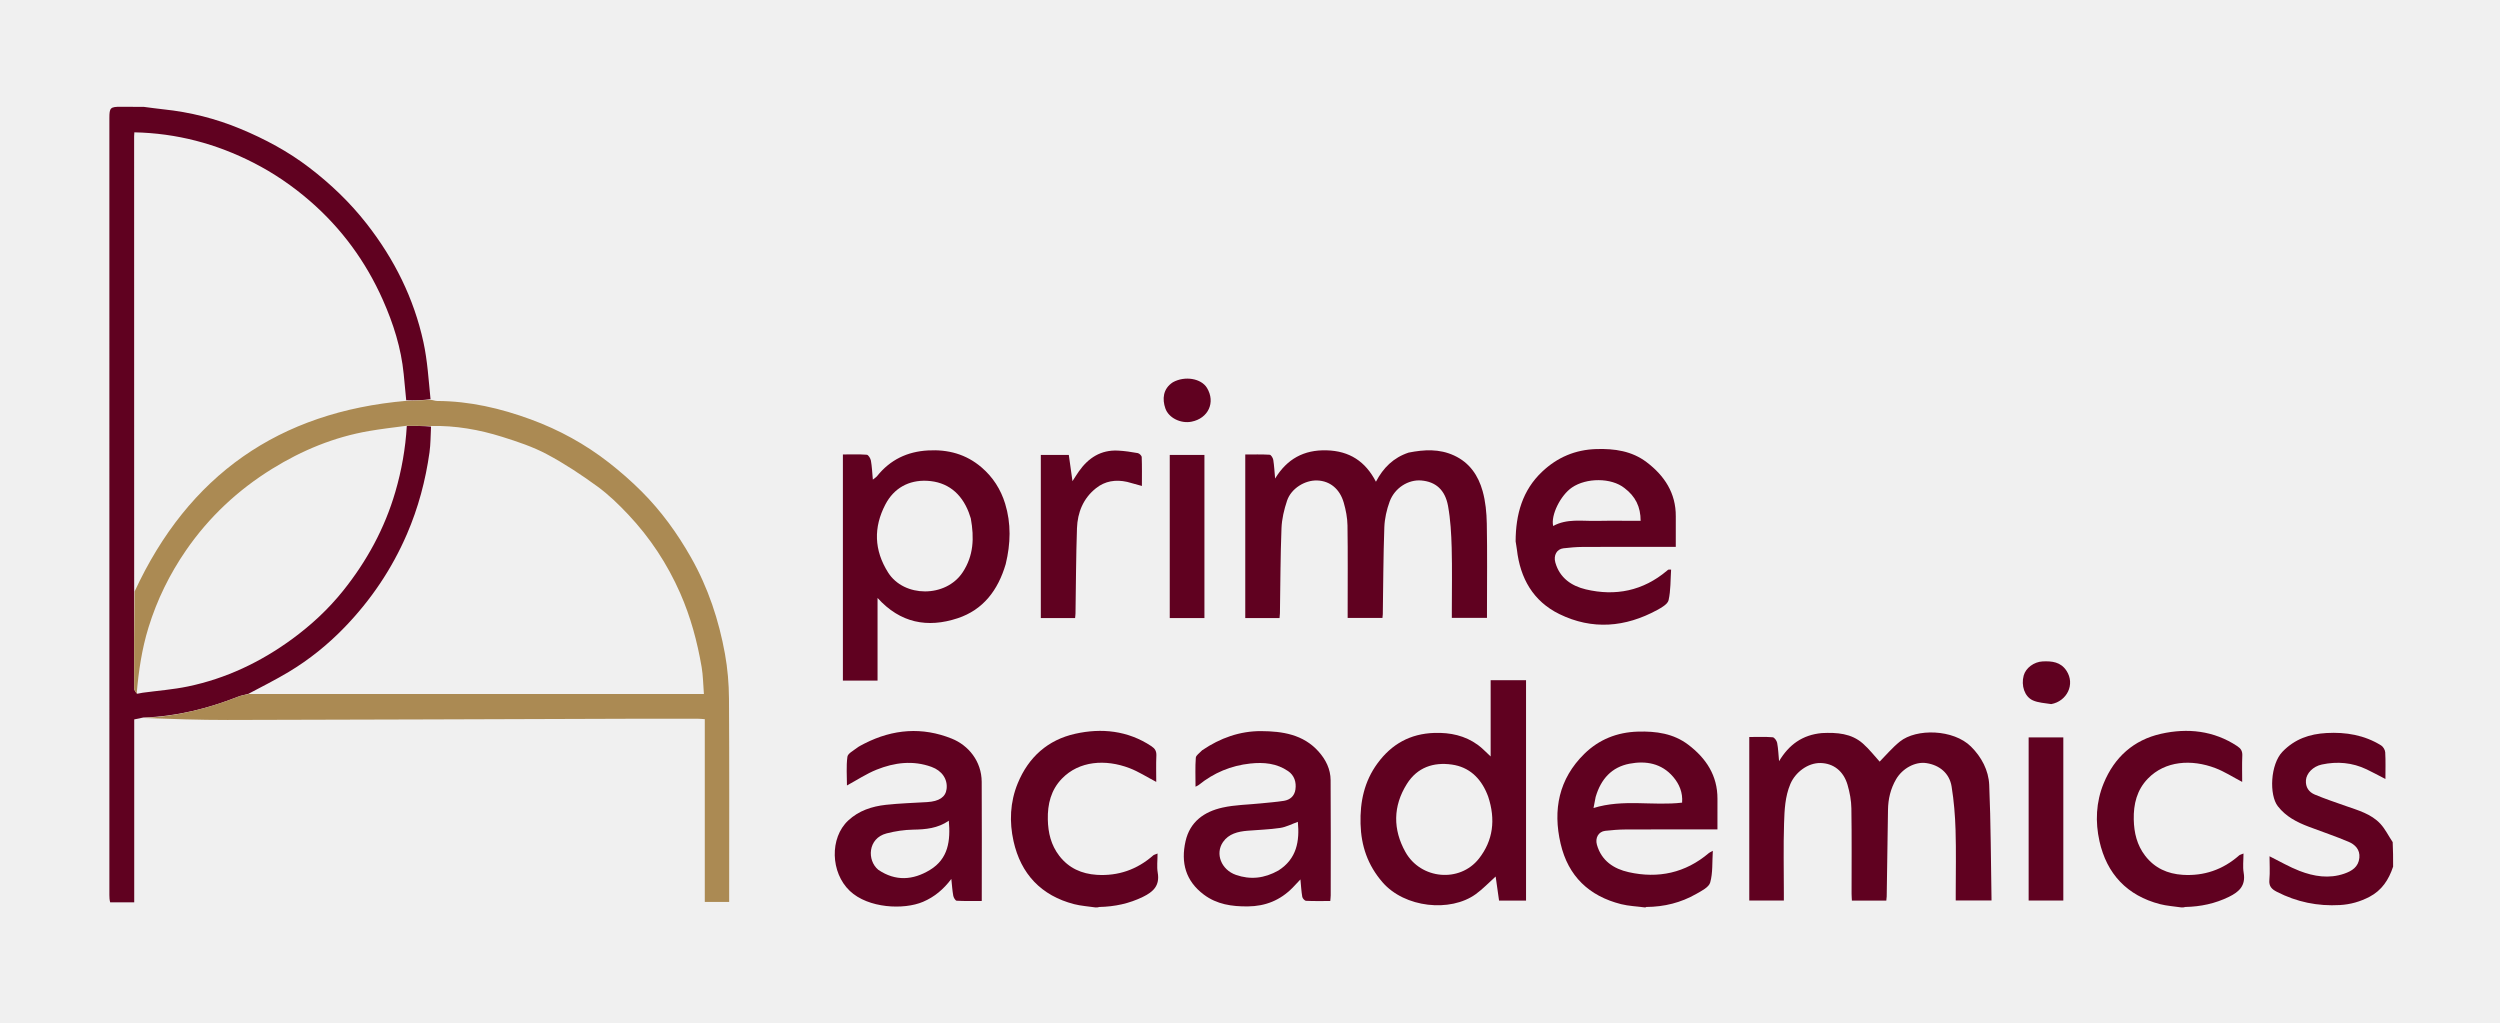
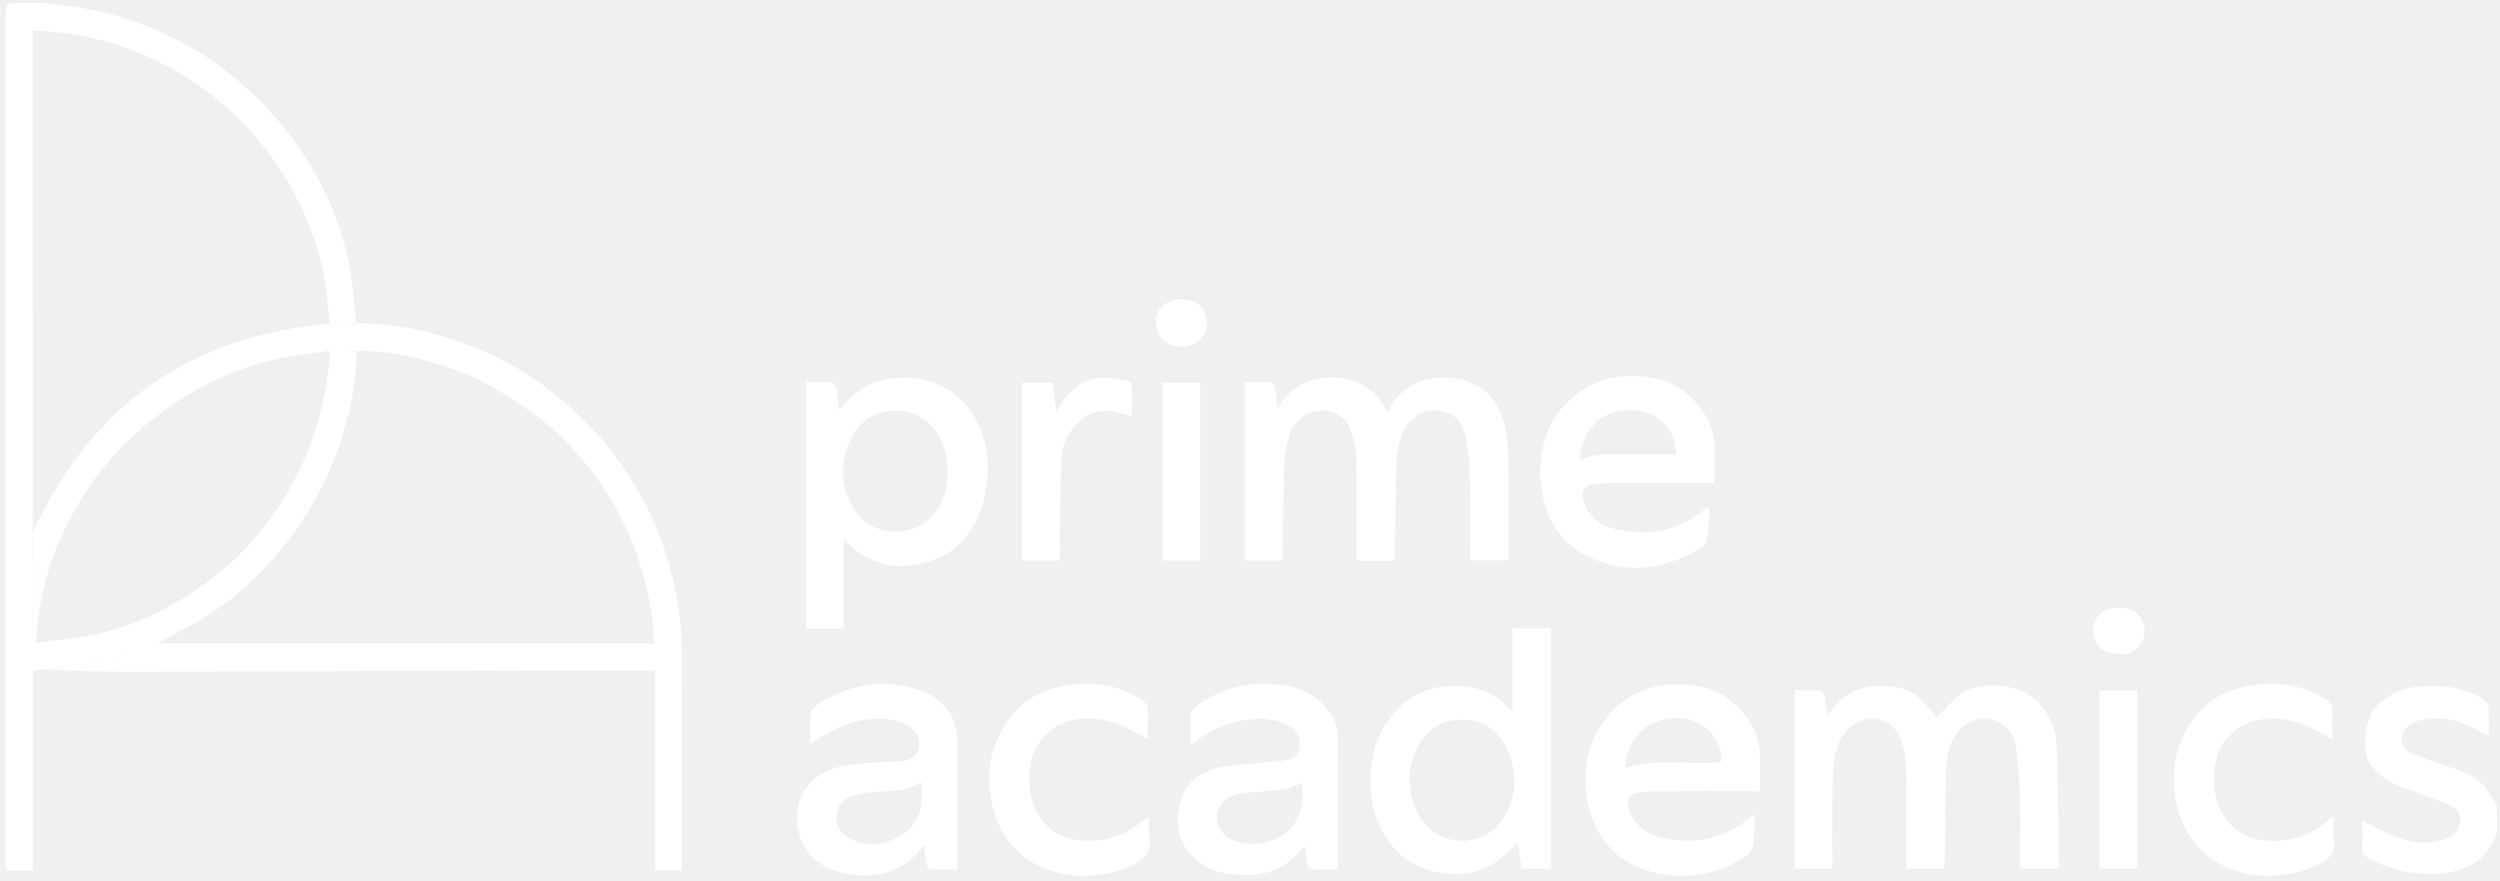
- <svg xmlns="http://www.w3.org/2000/svg" width="1920" height="785" viewBox="0 0 1920 785" fill="none">
-   <path d="M110.038 551.054C107.944 551.494 105.85 551.934 103.079 552.517C103.079 599.041 103.079 645.715 103.079 693.008C96.635 693.008 90.857 693.008 84.622 693.014C84.109 691.191 84.007 689.363 84.007 687.534C83.999 488.613 84 289.691 84 90.77C84 82.752 84.738 82 92.607 82.001C98.438 82.002 104.269 82.01 110.564 82.09C115.895 82.773 120.752 83.467 125.629 83.978C145.978 86.109 165.65 91.057 184.51 98.885C203.397 106.724 221.355 116.322 237.67 128.831C254.043 141.384 268.786 155.468 281.55 171.781C302.829 198.977 317.886 229.135 325.205 262.822C328.273 276.946 329.142 291.548 330.645 306.586C324.171 307.442 318.063 307.645 311.969 307.402C311.337 300.389 310.686 293.823 310.042 287.256C308.084 267.291 302.063 248.4 293.982 230.229C280.945 200.918 262.446 175.566 238.096 154.421C224.744 142.827 210.299 132.975 194.667 124.984C166.072 110.366 135.675 102.296 103.178 101.629C103.115 102.726 103.008 103.706 103.008 104.685C103.019 221.133 103.038 337.581 103.035 454.495C102.993 479.578 102.939 504.195 103.037 528.811C103.042 530.193 104.295 531.569 105.36 532.808C107.043 532.446 108.327 532.182 109.623 532.007C121.215 530.437 132.953 529.573 144.374 527.19C173.642 521.081 200.132 508.478 224.231 490.874C238.894 480.162 252.178 467.849 263.518 453.691C281.686 431.008 295.413 405.862 303.601 377.827C308.439 361.263 311.419 344.416 312.423 327.097C318.942 327.078 324.994 327.116 331.03 327.609C330.657 334.508 330.753 341.015 329.858 347.384C326.815 369.051 321.241 390.003 312.529 410.191C300.97 436.979 284.956 460.69 264.793 481.605C252.002 494.873 237.698 506.451 221.884 515.951C211.849 521.979 201.357 527.245 190.665 532.907C187.744 533.666 185.144 534.156 182.727 535.108C159.347 544.324 135.262 550.268 110.038 551.054Z" fill="#600120" />
-   <path d="M1263.24 696.903C1256.97 696.054 1250.82 695.857 1245 694.386C1220.38 688.174 1204.36 672.912 1198.55 647.955C1192.47 621.857 1197.22 598.136 1216.78 578.943C1227.98 567.96 1241.87 562.346 1257.91 561.88C1271.92 561.474 1285.21 563.323 1296.56 571.923C1310.23 582.282 1319.1 595.57 1319.01 613.53C1318.97 621.145 1319 628.76 1319 637C1316.65 637 1314.88 637 1313.1 637C1291.45 637 1269.8 636.936 1248.15 637.047C1243.04 637.073 1237.91 637.519 1232.82 638.079C1227.65 638.647 1224.9 643.489 1226.46 648.889C1230.01 661.16 1239.42 667.273 1250.82 669.826C1273.54 674.914 1294.39 670.462 1312.44 655.121C1312.9 654.729 1313.51 654.509 1315.45 653.425C1314.89 662.277 1315.51 670.402 1313.43 677.768C1312.39 681.447 1306.73 684.245 1302.66 686.567C1290.93 693.257 1278.18 696.456 1264.33 696.555C1263.86 696.882 1263.68 696.926 1263.24 696.903ZM1225.45 612.098C1224.92 614.876 1224.38 617.654 1223.82 620.563C1246.67 613.461 1269.44 619.073 1291.85 616.426C1292.48 608.639 1289.7 602.134 1285 596.622C1276.08 586.17 1263.98 584.12 1251.44 586.526C1237.94 589.114 1229.53 598.113 1225.45 612.098Z" fill="#600120" />
-   <path d="M1837.91 665.564C1834.55 675.755 1829.16 683.827 1819.81 688.724C1812.71 692.445 1805.23 694.602 1797.12 695.077C1779.97 696.081 1763.86 692.752 1748.59 684.893C1744.71 682.897 1742.41 680.695 1742.87 675.758C1743.43 669.72 1743 663.59 1743 657.616C1750.97 661.566 1758.24 665.847 1765.99 668.841C1777.1 673.13 1788.71 675.025 1800.42 670.965C1806.25 668.944 1811.31 665.833 1811.99 658.787C1812.61 652.416 1808.66 648.594 1803.67 646.477C1793.63 642.218 1783.24 638.774 1773.04 634.885C1764 631.44 1755.64 627.22 1749.39 619.206C1742.64 610.565 1743.56 587.021 1752.97 577.295C1762.4 567.542 1773.72 563.684 1786.76 562.964C1801.68 562.14 1815.84 564.507 1828.69 572.468C1830.27 573.453 1831.74 575.912 1831.85 577.77C1832.23 584.336 1832 590.937 1832 598.263C1826.65 595.506 1822.19 593.064 1817.61 590.877C1806.6 585.617 1795.03 584.63 1783.21 587.142C1776.29 588.613 1771.35 593.944 1770.96 599.182C1770.56 604.62 1773.22 608.34 1777.79 610.249C1785.56 613.499 1793.58 616.184 1801.54 618.99C1811.08 622.354 1821.09 625.051 1828.19 632.746C1831.88 636.74 1834.31 641.89 1837.58 646.741C1837.89 653.01 1837.94 659.055 1837.91 665.564Z" fill="#600120" />
-   <path d="M841.351 696.911C835.635 696.053 830.175 695.745 824.983 694.404C799.607 687.851 783.987 671.158 778.394 646.021C775.11 631.26 775.659 616.113 781.63 601.577C789.93 581.375 804.825 568.228 825.677 563.552C845.987 558.997 866.118 561.05 884.231 573.041C886.993 574.869 888.243 576.839 888.089 580.276C887.786 587.013 888 593.774 888 600.504C880.793 596.738 874.396 592.572 867.423 589.913C849.016 582.896 828.807 584.301 815.571 597.966C807.099 606.712 804.482 617.592 804.73 629.399C804.942 639.543 807.143 648.965 813.523 657.274C820.837 666.799 830.839 671.12 842.213 671.861C858.588 672.928 873.24 667.92 885.67 656.935C886.229 656.441 887.096 656.297 889 655.49C889 660.853 888.35 665.658 889.134 670.216C890.828 680.07 885.845 684.877 877.727 688.819C867.176 693.941 856.229 696.293 844.334 696.555C843.267 696.886 842.499 696.935 841.351 696.911Z" fill="#600120" />
-   <path d="M1675.35 696.91C1669.63 696.052 1664.18 695.745 1658.98 694.404C1633.61 687.85 1617.99 671.157 1612.39 646.021C1609.11 631.259 1609.66 616.112 1615.63 601.577C1623.93 581.374 1638.83 568.232 1659.68 563.55C1679.99 558.989 1700.12 561.056 1718.23 573.041C1720.99 574.869 1722.24 576.839 1722.09 580.276C1721.79 587.013 1722 593.773 1722 600.503C1714.79 596.738 1708.4 592.571 1701.42 589.913C1683.02 582.895 1662.81 584.3 1649.57 597.966C1641.1 606.712 1638.48 617.591 1638.73 629.398C1638.94 639.543 1641.14 648.965 1647.52 657.274C1654.84 666.799 1664.84 671.119 1676.21 671.86C1692.59 672.928 1707.24 667.919 1719.67 656.935C1720.23 656.441 1721.1 656.297 1723 655.49C1723 660.853 1722.35 665.657 1723.13 670.215C1724.83 680.07 1719.84 684.877 1711.73 688.818C1701.18 693.941 1690.23 696.292 1678.33 696.554C1677.27 696.886 1676.5 696.935 1675.35 696.91Z" fill="#600120" />
-   <path d="M331.045 327.154C324.994 327.116 318.943 327.077 311.989 327.033C301.861 328.345 292.597 329.442 283.416 331.022C256.665 335.624 232.016 345.808 209.034 360.035C182.698 376.338 160.479 397.096 142.868 422.655C130.275 440.931 120.608 460.63 114.053 481.865C108.909 498.529 106.408 515.638 104.968 532.948C104.296 531.569 103.043 530.192 103.037 528.811C102.939 504.195 102.993 479.578 103.356 454.332C144.819 364.68 214.441 316.353 311.955 307.848C318.063 307.645 324.172 307.442 330.659 307.041C332.618 307.228 334.197 307.943 335.779 307.949C360.668 308.041 384.528 313.609 407.692 322.118C429.307 330.059 449.418 341.064 467.589 355.256C476.409 362.145 484.901 369.572 492.809 377.488C507.837 392.53 520.212 409.633 530.711 428.176C543.821 451.329 552.065 476.176 556.767 502.168C558.808 513.45 559.786 525.065 559.861 536.538C560.186 586.524 560 636.514 560 686.502C560 688.472 560 690.442 560 692.7C553.695 692.7 547.763 692.7 541.279 692.7C541.279 646.134 541.279 599.423 541.279 552.328C539.335 552.195 537.904 552.014 536.473 552.012C518.144 551.993 499.815 551.951 481.486 552.008C379.241 552.324 276.995 552.746 174.749 552.935C153.325 552.975 131.899 552.192 110.256 551.421C135.262 550.268 159.347 544.323 182.727 535.108C185.145 534.155 187.745 533.665 191.127 532.967C308.248 532.974 424.503 532.974 540.594 532.974C540.014 525.694 539.983 518.898 538.853 512.291C535.516 492.788 530.42 473.817 522.399 455.573C512.519 433.098 499.25 412.972 482.505 395.192C475.156 387.389 467.323 379.791 458.684 373.511C446.289 364.5 433.396 355.949 419.881 348.773C409.166 343.084 397.381 339.171 385.743 335.513C368.007 329.938 349.768 326.727 331.045 327.154Z" fill="#AB8A53" />
-   <path d="M1081.82 347.597C1093.9 345.219 1105.41 344.608 1116.72 349.815C1128.7 355.334 1135.33 365.25 1138.66 377.172C1140.9 385.176 1141.7 393.774 1141.86 402.13C1142.28 424.279 1142 446.44 1142 468.596C1142 470.42 1142 472.244 1142 474.533C1133.04 474.533 1124.36 474.533 1115 474.533C1115 472.685 1115 470.912 1115 469.138C1115 452.979 1115.33 436.811 1114.89 420.664C1114.59 409.957 1114 399.135 1112.1 388.626C1109.83 376.092 1102.54 369.953 1091.57 369.013C1081.65 368.162 1071.14 374.625 1067.24 385.223C1064.95 391.465 1063.41 398.301 1063.17 404.928C1062.38 427.187 1062.33 449.472 1061.99 471.747C1061.97 472.562 1061.83 473.375 1061.72 474.587C1053.05 474.587 1044.49 474.587 1035 474.587C1035 472.799 1035 470.892 1035 468.986C1035 447.162 1035.2 425.336 1034.87 403.518C1034.78 397.662 1033.62 391.674 1031.99 386.021C1028.94 375.415 1021.38 369.414 1011.8 369.003C1002.25 368.593 991.61 375.106 988.457 384.52C986.182 391.312 984.455 398.576 984.182 405.695C983.347 427.451 983.336 449.238 982.989 471.013C982.971 472.14 982.804 473.264 982.682 474.681C973.859 474.681 965.292 474.681 956.361 474.681C956.361 432.954 956.361 391.398 956.361 349.05C962.598 349.05 968.862 348.865 975.094 349.233C976.129 349.295 977.628 351.675 977.865 353.151C978.595 357.709 978.818 362.349 979.288 367.514C988.436 352.487 1001.33 345.361 1018.9 345.854C1036.41 346.345 1048.61 354.304 1056.72 369.966C1062.37 359.207 1070.16 351.48 1081.82 347.597Z" fill="#600120" />
-   <path d="M1399.22 563C1410.85 562.435 1421.82 563.232 1430.65 570.987C1435.65 575.388 1439.79 580.785 1443.57 584.927C1448.2 580.271 1453.16 574.316 1459.07 569.552C1471.83 559.265 1500.25 560.045 1513.68 573.329C1521.8 581.364 1527.24 591.613 1527.72 602.836C1528.97 632.233 1528.98 661.683 1529.5 691.56C1519.98 691.56 1511.3 691.56 1502 691.56C1502 689.614 1502 687.831 1502 686.049C1502 669.884 1502.37 653.708 1501.87 637.558C1501.53 626.356 1500.62 615.091 1498.83 604.038C1497.18 593.854 1489.56 587.58 1479.44 586.062C1470.87 584.776 1461.09 590.108 1456.22 598.421C1451.93 605.759 1450.09 613.643 1449.98 622.069C1449.7 644.186 1449.33 666.303 1448.99 688.419C1448.97 689.387 1448.82 690.353 1448.69 691.648C1439.92 691.648 1431.36 691.648 1422.25 691.648C1422.17 689.832 1422.01 688.066 1422.01 686.301C1421.99 664.47 1422.21 642.635 1421.86 620.81C1421.77 614.786 1420.62 608.619 1418.93 602.814C1415.81 592.067 1407.99 586.159 1398.07 586C1388.55 585.848 1378.88 592.943 1374.99 602.129C1370.88 611.848 1370.49 622.142 1370.16 632.292C1369.59 650.105 1370 667.95 1370 685.781C1370 687.588 1370 689.395 1370 691.599C1361.03 691.599 1352.46 691.599 1343.44 691.599C1343.44 649.982 1343.44 608.297 1343.44 566.015C1349.54 566.015 1355.51 565.758 1361.42 566.218C1362.71 566.318 1364.54 568.844 1364.85 570.492C1365.69 574.937 1365.84 579.511 1366.32 584.606C1373.89 571.887 1384.31 564.36 1399.22 563Z" fill="#600120" />
-   <path d="M772.369 433.271C766.483 453.22 755.177 468.311 735.424 474.827C712.396 482.425 691.445 478.571 673.959 459.224C673.959 480.69 673.959 501.549 673.959 522.699C664.82 522.699 656.251 522.699 647.34 522.699C647.34 464.899 647.34 407.332 647.34 349.025C653.528 349.025 659.644 348.772 665.705 349.239C666.91 349.331 668.561 352.059 668.867 353.775C669.669 358.281 669.842 362.898 670.348 368.353C671.832 367.134 672.92 366.509 673.653 365.597C683.688 353.103 696.721 346.829 712.695 345.936C728.118 345.075 741.909 348.762 753.777 358.901C762.574 366.418 768.567 375.819 771.935 386.786C776.624 402.051 776.2 417.479 772.369 433.271ZM745.571 398.149C745.043 396.581 744.575 394.99 743.979 393.448C738.295 378.717 727.497 369.983 711.859 369.25C697.977 368.6 686.535 374.851 679.968 387.433C670.766 405.065 671.232 422.556 682.098 439.735C694.223 458.905 726.363 459.222 739.361 439.484C747.727 426.779 748.294 413.181 745.571 398.149Z" fill="#600120" />
-   <path d="M1172 581C1172 618.101 1172 654.702 1172 691.65C1164.92 691.65 1158.36 691.65 1151.27 691.65C1150.39 685.382 1149.5 679.104 1148.66 673.159C1143.66 677.636 1138.91 682.7 1133.38 686.702C1113.9 700.803 1078.77 697.252 1061.74 677.541C1050.38 664.396 1045.36 649.687 1044.9 632.659C1044.44 615.726 1047.78 600.08 1057.91 586.253C1068.73 571.486 1083.02 563.458 1101.64 562.881C1113.86 562.502 1125.04 564.89 1134.96 572.059C1138.29 574.462 1141.11 577.564 1144.82 580.954C1144.82 561.114 1144.82 541.955 1144.82 522.402C1153.96 522.402 1162.53 522.402 1172 522.402C1172 541.704 1172 561.102 1172 581ZM1142.9 611.737C1142.6 610.97 1142.3 610.197 1141.99 609.435C1136.89 597.28 1128.14 589.041 1115 587.183C1100.87 585.185 1088.49 589.353 1080.52 601.998C1069.75 619.085 1069.69 637.06 1079.37 654.347C1091.17 675.434 1121.11 678.1 1135.79 659.445C1146.76 645.507 1148.76 629.405 1142.9 611.737Z" fill="#600120" />
-   <path d="M1164 415.771C1164.06 395.009 1169.22 376.539 1184.42 362.204C1195.99 351.295 1209.75 345.358 1225.98 344.877C1239.99 344.46 1253.29 346.359 1264.62 354.959C1278.27 365.324 1287.14 378.635 1287.01 396.607C1286.96 404.093 1287 411.579 1287 420C1284.82 420 1282.92 420 1281.02 420C1259.2 420 1237.38 419.938 1215.56 420.048C1210.62 420.073 1205.65 420.513 1200.73 421.09C1195.58 421.693 1192.96 426.531 1194.49 431.974C1197.84 443.923 1207.03 450.067 1217.94 452.649C1240.74 458.046 1261.84 453.764 1280.14 438.377C1280.52 438.057 1280.89 437.707 1281.33 437.486C1281.58 437.359 1281.95 437.463 1283.41 437.463C1282.89 445.346 1283.16 453.348 1281.48 460.915C1280.8 463.952 1276.15 466.617 1272.77 468.457C1248.29 481.776 1222.92 483.993 1197.63 471.626C1177.44 461.754 1167.51 444.118 1164.98 422.09C1164.76 420.128 1164.34 418.188 1164 415.771ZM1247.6 374.834C1237.5 366.778 1218.36 366.832 1207.26 374.406C1198.45 380.42 1190.89 395.7 1192.84 403.964C1203.38 398.153 1214.83 400.272 1226 400.049C1237.23 399.826 1248.47 400 1260.01 400C1259.99 389.18 1256.04 381.24 1247.6 374.834Z" fill="#600120" />
-   <path d="M923.208 576.245C937.132 566.761 952.287 561.395 968.652 561.497C984.833 561.597 1000.82 563.976 1012.62 577.136C1018.22 583.38 1021.85 590.703 1021.91 599.091C1022.14 628.579 1022 658.07 1021.99 687.56C1021.99 688.851 1021.79 690.142 1021.65 691.974C1015.29 691.974 1009.16 692.125 1003.06 691.831C1002 691.78 1000.35 689.969 1000.15 688.769C999.417 684.549 999.198 680.242 998.73 675.401C996.56 677.704 994.66 679.801 992.674 681.813C983.238 691.365 971.921 695.999 958.366 696.12C946.109 696.23 934.597 694.607 924.517 687.043C910.573 676.578 906.796 662.558 910.478 646.135C913.872 631.001 924.865 623.363 938.859 620.231C948.446 618.085 958.496 618.014 968.337 616.996C974.237 616.386 980.166 615.956 986.019 615.039C990.878 614.278 994.201 611.269 994.901 606.269C995.688 600.639 994.024 595.484 989.288 592.225C980.542 586.204 970.575 585.282 960.27 586.382C945.389 587.97 932.177 593.509 920.558 602.914C920.088 603.294 919.478 603.499 918.166 604.189C918.166 596.369 917.839 589.123 918.384 581.942C918.53 580.019 921.338 578.298 923.208 576.245ZM981.887 668.512C995.964 659.52 998.164 645.939 996.75 631.176C992.115 632.83 987.763 635.17 983.164 635.854C974.856 637.091 966.397 637.3 958.007 638.012C950.728 638.63 943.67 640.324 939.279 646.666C933.039 655.678 937.991 668.011 949.172 671.908C960.274 675.778 971.006 674.663 981.887 668.512Z" fill="#600120" />
-   <path d="M664.026 570.989C686.02 559.837 708.369 558.212 730.903 567.24C743.717 572.374 753.842 584.562 753.947 600.432C754.136 629.087 754 657.744 754 686.401C754 688.029 754 689.658 754 691.941C747.251 691.941 740.975 692.113 734.728 691.763C733.752 691.708 732.372 689.379 732.107 687.931C731.376 683.939 731.137 679.857 730.62 675.03C724.591 683.065 717.595 688.876 708.895 692.591C694.197 698.869 666.823 697.671 652.64 684.207C637.846 670.163 637.032 643.523 651.503 630.081C659.557 622.599 669.678 619.272 680.34 618.107C690.853 616.957 701.459 616.649 712.027 616.011C721.268 615.453 726.226 612.142 726.983 605.94C727.908 598.36 723.381 591.852 715.384 588.96C701.04 583.772 686.905 585.636 673.286 591.082C665.407 594.233 658.196 599.054 650.46 603.244C650.46 596.158 649.819 588.568 650.81 581.197C651.155 578.635 655.446 576.495 658.118 574.397C659.794 573.08 661.812 572.198 664.026 570.989ZM674.543 668.015C687.74 676.956 701.173 676.038 714.208 668.116C728.346 659.523 730.044 645.699 728.694 630.315C720.167 636.174 710.966 637.013 701.364 637.168C694.512 637.278 687.524 638.331 680.878 640.051C666.344 643.814 665.784 660.844 674.543 668.015Z" fill="#600120" />
-   <path d="M865.658 370.087C856.706 368.094 848.676 369.466 841.839 374.845C831.954 382.623 827.534 393.543 827.116 405.728C826.37 427.491 826.336 449.279 825.988 471.056C825.97 472.18 825.799 473.301 825.674 474.696C816.826 474.696 808.258 474.696 799.345 474.696C799.345 432.917 799.345 391.358 799.345 349.399C806.301 349.399 813.202 349.399 820.844 349.399C821.719 355.644 822.619 362.065 823.666 369.535C825.606 366.552 827.002 364.258 828.542 362.065C835.864 351.64 845.499 345.38 858.654 346.058C863.734 346.32 868.812 347.065 873.819 347.982C875.02 348.202 876.798 349.954 876.84 351.058C877.114 358.181 876.981 365.319 876.981 373.214C872.926 372.071 869.504 371.106 865.658 370.087Z" fill="#600120" />
-   <path d="M925 440C925 451.786 925 463.072 925 474.674C915.872 474.674 907.303 474.674 898.366 474.674C898.366 432.956 898.366 391.392 898.366 349.414C906.944 349.414 915.515 349.414 925 349.414C925 379.365 925 409.433 925 440Z" fill="#600120" />
-   <path d="M1558 598C1558 587.213 1558 576.927 1558 566.325C1567.13 566.325 1575.7 566.325 1584.63 566.325C1584.63 608.045 1584.63 649.608 1584.63 691.586C1576.06 691.586 1567.48 691.586 1558 691.586C1558 660.634 1558 629.567 1558 598Z" fill="#600120" />
-   <path d="M1575.36 540.746C1570.35 539.936 1565.39 539.756 1561.21 537.867C1554.81 534.977 1552.13 526.417 1554.19 518.827C1555.8 512.917 1562.18 508.281 1568.71 507.969C1575.94 507.623 1582.61 508.355 1587.05 515.123C1593.91 525.574 1587.41 538.523 1575.36 540.746Z" fill="#600120" />
-   <path d="M900.763 293.582C910.058 288.444 922.556 290.648 926.964 297.926C933.678 309.01 927.988 321.35 915 323.871C906.897 325.444 897.523 321.038 894.968 313.585C892.604 306.694 892.968 298.653 900.763 293.582Z" fill="#600120" />
+ <svg xmlns="http://www.w3.org/2000/svg" viewBox="80 80 1760 620">
+   <path d="M110.038 551.054C107.944 551.494 105.85 551.934 103.079 552.517C103.079 599.041 103.079 645.715 103.079 693.008C96.635 693.008 90.857 693.008 84.622 693.014C84.109 691.191 84.007 689.363 84.007 687.534C83.999 488.613 84 289.691 84 90.77C84 82.752 84.738 82 92.607 82.001C98.438 82.002 104.269 82.01 110.564 82.09C115.895 82.773 120.752 83.467 125.629 83.978C145.978 86.109 165.65 91.057 184.51 98.885C203.397 106.724 221.355 116.322 237.67 128.831C254.043 141.384 268.786 155.468 281.55 171.781C302.829 198.977 317.886 229.135 325.205 262.822C328.273 276.946 329.142 291.548 330.645 306.586C324.171 307.442 318.063 307.645 311.969 307.402C311.337 300.389 310.686 293.823 310.042 287.256C308.084 267.291 302.063 248.4 293.982 230.229C280.945 200.918 262.446 175.566 238.096 154.421C224.744 142.827 210.299 132.975 194.667 124.984C166.072 110.366 135.675 102.296 103.178 101.629C103.115 102.726 103.008 103.706 103.008 104.685C103.019 221.133 103.038 337.581 103.035 454.495C102.993 479.578 102.939 504.195 103.037 528.811C103.042 530.193 104.295 531.569 105.36 532.808C107.043 532.446 108.327 532.182 109.623 532.007C121.215 530.437 132.953 529.573 144.374 527.19C173.642 521.081 200.132 508.478 224.231 490.874C238.894 480.162 252.178 467.849 263.518 453.691C281.686 431.008 295.413 405.862 303.601 377.827C308.439 361.263 311.419 344.416 312.423 327.097C318.942 327.078 324.994 327.116 331.03 327.609C330.657 334.508 330.753 341.015 329.858 347.384C326.815 369.051 321.241 390.003 312.529 410.191C300.97 436.979 284.956 460.69 264.793 481.605C252.002 494.873 237.698 506.451 221.884 515.951C211.849 521.979 201.357 527.245 190.665 532.907C187.744 533.666 185.144 534.156 182.727 535.108C159.347 544.324 135.262 550.268 110.038 551.054Z" fill="white" />
+   <path d="M1263.24 696.903C1256.97 696.054 1250.82 695.857 1245 694.386C1220.38 688.174 1204.36 672.912 1198.55 647.955C1192.47 621.857 1197.22 598.136 1216.78 578.943C1227.98 567.96 1241.87 562.346 1257.91 561.88C1271.92 561.474 1285.21 563.323 1296.56 571.923C1310.23 582.282 1319.1 595.57 1319.01 613.53C1318.97 621.145 1319 628.76 1319 637C1316.65 637 1314.88 637 1313.1 637C1291.45 637 1269.8 636.936 1248.15 637.047C1243.04 637.073 1237.91 637.519 1232.82 638.079C1227.65 638.647 1224.9 643.489 1226.46 648.889C1230.01 661.16 1239.42 667.273 1250.82 669.826C1273.54 674.914 1294.39 670.462 1312.44 655.121C1312.9 654.729 1313.51 654.509 1315.45 653.425C1314.89 662.277 1315.51 670.402 1313.43 677.768C1312.39 681.447 1306.73 684.245 1302.66 686.567C1290.93 693.257 1278.18 696.456 1264.33 696.555C1263.86 696.882 1263.68 696.926 1263.24 696.903ZM1225.45 612.098C1224.92 614.876 1224.38 617.654 1223.82 620.563C1246.67 613.461 1269.44 619.073 1291.85 616.426C1292.48 608.639 1289.7 602.134 1285 596.622C1276.08 586.17 1263.98 584.12 1251.44 586.526C1237.94 589.114 1229.53 598.113 1225.45 612.098Z" fill="white" />
+   <path d="M1837.91 665.564C1834.55 675.755 1829.16 683.827 1819.81 688.724C1812.71 692.445 1805.23 694.602 1797.12 695.077C1779.97 696.081 1763.86 692.752 1748.59 684.893C1744.71 682.897 1742.41 680.695 1742.87 675.758C1743.43 669.72 1743 663.59 1743 657.616C1750.97 661.566 1758.24 665.847 1765.99 668.841C1777.1 673.13 1788.71 675.025 1800.42 670.965C1806.25 668.944 1811.31 665.833 1811.99 658.787C1812.61 652.416 1808.66 648.594 1803.67 646.477C1793.63 642.218 1783.24 638.774 1773.04 634.885C1764 631.44 1755.64 627.22 1749.39 619.206C1742.64 610.565 1743.56 587.021 1752.97 577.295C1762.4 567.542 1773.72 563.684 1786.76 562.964C1801.68 562.14 1815.84 564.507 1828.69 572.468C1830.27 573.453 1831.74 575.912 1831.85 577.77C1832.23 584.336 1832 590.937 1832 598.263C1826.65 595.506 1822.19 593.064 1817.61 590.877C1806.6 585.617 1795.03 584.63 1783.21 587.142C1776.29 588.613 1771.35 593.944 1770.96 599.182C1770.56 604.62 1773.22 608.34 1777.79 610.249C1785.56 613.499 1793.58 616.184 1801.54 618.99C1811.08 622.354 1821.09 625.051 1828.19 632.746C1831.88 636.74 1834.31 641.89 1837.58 646.741C1837.89 653.01 1837.94 659.055 1837.91 665.564Z" fill="white" />
+   <path d="M841.351 696.911C835.635 696.053 830.175 695.745 824.983 694.404C799.607 687.851 783.987 671.158 778.394 646.021C775.11 631.26 775.659 616.113 781.63 601.577C789.93 581.375 804.825 568.228 825.677 563.552C845.987 558.997 866.118 561.05 884.231 573.041C886.993 574.869 888.243 576.839 888.089 580.276C887.786 587.013 888 593.774 888 600.504C880.793 596.738 874.396 592.572 867.423 589.913C849.016 582.896 828.807 584.301 815.571 597.966C807.099 606.712 804.482 617.592 804.73 629.399C804.942 639.543 807.143 648.965 813.523 657.274C820.837 666.799 830.839 671.12 842.213 671.861C858.588 672.928 873.24 667.92 885.67 656.935C886.229 656.441 887.096 656.297 889 655.49C889 660.853 888.35 665.658 889.134 670.216C890.828 680.07 885.845 684.877 877.727 688.819C867.176 693.941 856.229 696.293 844.334 696.555C843.267 696.886 842.499 696.935 841.351 696.911Z" fill="white" />
+   <path d="M1675.35 696.91C1669.63 696.052 1664.18 695.745 1658.98 694.404C1633.61 687.85 1617.99 671.157 1612.39 646.021C1609.11 631.259 1609.66 616.112 1615.63 601.577C1623.93 581.374 1638.83 568.232 1659.68 563.55C1679.99 558.989 1700.12 561.056 1718.23 573.041C1720.99 574.869 1722.24 576.839 1722.09 580.276C1721.79 587.013 1722 593.773 1722 600.503C1714.79 596.738 1708.4 592.571 1701.42 589.913C1683.02 582.895 1662.81 584.3 1649.57 597.966C1641.1 606.712 1638.48 617.591 1638.73 629.398C1638.94 639.543 1641.14 648.965 1647.52 657.274C1654.84 666.799 1664.84 671.119 1676.21 671.86C1692.59 672.928 1707.24 667.919 1719.67 656.935C1720.23 656.441 1721.1 656.297 1723 655.49C1723 660.853 1722.35 665.657 1723.13 670.215C1724.83 680.07 1719.84 684.877 1711.73 688.818C1701.18 693.941 1690.23 696.292 1678.33 696.554C1677.27 696.886 1676.5 696.935 1675.35 696.91Z" fill="white" />
+   <path d="M331.045 327.154C324.994 327.116 318.943 327.077 311.989 327.033C301.861 328.345 292.597 329.442 283.416 331.022C256.665 335.624 232.016 345.808 209.034 360.035C182.698 376.338 160.479 397.096 142.868 422.655C130.275 440.931 120.608 460.63 114.053 481.865C108.909 498.529 106.408 515.638 104.968 532.948C104.296 531.569 103.043 530.192 103.037 528.811C102.939 504.195 102.993 479.578 103.356 454.332C144.819 364.68 214.441 316.353 311.955 307.848C318.063 307.645 324.172 307.442 330.659 307.041C332.618 307.228 334.197 307.943 335.779 307.949C360.668 308.041 384.528 313.609 407.692 322.118C429.307 330.059 449.418 341.064 467.589 355.256C476.409 362.145 484.901 369.572 492.809 377.488C507.837 392.53 520.212 409.633 530.711 428.176C543.821 451.329 552.065 476.176 556.767 502.168C558.808 513.45 559.786 525.065 559.861 536.538C560.186 586.524 560 636.514 560 686.502C560 688.472 560 690.442 560 692.7C553.695 692.7 547.763 692.7 541.279 692.7C541.279 646.134 541.279 599.423 541.279 552.328C539.335 552.195 537.904 552.014 536.473 552.012C518.144 551.993 499.815 551.951 481.486 552.008C379.241 552.324 276.995 552.746 174.749 552.935C153.325 552.975 131.899 552.192 110.256 551.421C135.262 550.268 159.347 544.323 182.727 535.108C185.145 534.155 187.745 533.665 191.127 532.967C308.248 532.974 424.503 532.974 540.594 532.974C540.014 525.694 539.983 518.898 538.853 512.291C535.516 492.788 530.42 473.817 522.399 455.573C512.519 433.098 499.25 412.972 482.505 395.192C475.156 387.389 467.323 379.791 458.684 373.511C446.289 364.5 433.396 355.949 419.881 348.773C409.166 343.084 397.381 339.171 385.743 335.513C368.007 329.938 349.768 326.727 331.045 327.154Z" fill="white" />
+   <path d="M1081.82 347.597C1093.9 345.219 1105.41 344.608 1116.72 349.815C1128.7 355.334 1135.33 365.25 1138.66 377.172C1140.9 385.176 1141.7 393.774 1141.86 402.13C1142.28 424.279 1142 446.44 1142 468.596C1142 470.42 1142 472.244 1142 474.533C1133.04 474.533 1124.36 474.533 1115 474.533C1115 472.685 1115 470.912 1115 469.138C1115 452.979 1115.33 436.811 1114.89 420.664C1114.59 409.957 1114 399.135 1112.1 388.626C1109.83 376.092 1102.54 369.953 1091.57 369.013C1081.65 368.162 1071.14 374.625 1067.24 385.223C1064.95 391.465 1063.41 398.301 1063.17 404.928C1062.38 427.187 1062.33 449.472 1061.99 471.747C1061.97 472.562 1061.83 473.375 1061.72 474.587C1053.05 474.587 1044.49 474.587 1035 474.587C1035 472.799 1035 470.892 1035 468.986C1035 447.162 1035.2 425.336 1034.87 403.518C1034.78 397.662 1033.62 391.674 1031.99 386.021C1028.94 375.415 1021.38 369.414 1011.8 369.003C1002.25 368.593 991.61 375.106 988.457 384.52C986.182 391.312 984.455 398.576 984.182 405.695C983.347 427.451 983.336 449.238 982.989 471.013C982.971 472.14 982.804 473.264 982.682 474.681C973.859 474.681 965.292 474.681 956.361 474.681C956.361 432.954 956.361 391.398 956.361 349.05C962.598 349.05 968.862 348.865 975.094 349.233C976.129 349.295 977.628 351.675 977.865 353.151C978.595 357.709 978.818 362.349 979.288 367.514C988.436 352.487 1001.33 345.361 1018.9 345.854C1036.41 346.345 1048.61 354.304 1056.72 369.966C1062.37 359.207 1070.16 351.48 1081.82 347.597Z" fill="white" />
+   <path d="M1399.22 563C1410.85 562.435 1421.82 563.232 1430.65 570.987C1435.65 575.388 1439.79 580.785 1443.57 584.927C1448.2 580.271 1453.16 574.316 1459.07 569.552C1471.83 559.265 1500.25 560.045 1513.68 573.329C1521.8 581.364 1527.24 591.613 1527.72 602.836C1528.97 632.233 1528.98 661.683 1529.5 691.56C1519.98 691.56 1511.3 691.56 1502 691.56C1502 689.614 1502 687.831 1502 686.049C1502 669.884 1502.37 653.708 1501.87 637.558C1501.53 626.356 1500.62 615.091 1498.83 604.038C1497.18 593.854 1489.56 587.58 1479.44 586.062C1470.87 584.776 1461.09 590.108 1456.22 598.421C1451.93 605.759 1450.09 613.643 1449.98 622.069C1449.7 644.186 1449.33 666.303 1448.99 688.419C1448.97 689.387 1448.82 690.353 1448.69 691.648C1439.92 691.648 1431.36 691.648 1422.25 691.648C1422.17 689.832 1422.01 688.066 1422.01 686.301C1421.99 664.47 1422.21 642.635 1421.86 620.81C1421.77 614.786 1420.62 608.619 1418.93 602.814C1415.81 592.067 1407.99 586.159 1398.07 586C1388.55 585.848 1378.88 592.943 1374.99 602.129C1370.88 611.848 1370.49 622.142 1370.16 632.292C1369.59 650.105 1370 667.95 1370 685.781C1370 687.588 1370 689.395 1370 691.599C1361.03 691.599 1352.46 691.599 1343.44 691.599C1343.44 649.982 1343.44 608.297 1343.44 566.015C1349.54 566.015 1355.51 565.758 1361.42 566.218C1362.71 566.318 1364.54 568.844 1364.85 570.492C1365.69 574.937 1365.84 579.511 1366.32 584.606C1373.89 571.887 1384.31 564.36 1399.22 563Z" fill="white" />
+   <path d="M772.369 433.271C766.483 453.22 755.177 468.311 735.424 474.827C712.396 482.425 691.445 478.571 673.959 459.224C673.959 480.69 673.959 501.549 673.959 522.699C664.82 522.699 656.251 522.699 647.34 522.699C647.34 464.899 647.34 407.332 647.34 349.025C653.528 349.025 659.644 348.772 665.705 349.239C666.91 349.331 668.561 352.059 668.867 353.775C669.669 358.281 669.842 362.898 670.348 368.353C671.832 367.134 672.92 366.509 673.653 365.597C683.688 353.103 696.721 346.829 712.695 345.936C728.118 345.075 741.909 348.762 753.777 358.901C762.574 366.418 768.567 375.819 771.935 386.786C776.624 402.051 776.2 417.479 772.369 433.271ZM745.571 398.149C745.043 396.581 744.575 394.99 743.979 393.448C738.295 378.717 727.497 369.983 711.859 369.25C697.977 368.6 686.535 374.851 679.968 387.433C670.766 405.065 671.232 422.556 682.098 439.735C694.223 458.905 726.363 459.222 739.361 439.484C747.727 426.779 748.294 413.181 745.571 398.149Z" fill="white" />
+   <path d="M1172 581C1172 618.101 1172 654.702 1172 691.65C1164.92 691.65 1158.36 691.65 1151.27 691.65C1150.39 685.382 1149.5 679.104 1148.66 673.159C1143.66 677.636 1138.91 682.7 1133.38 686.702C1113.9 700.803 1078.77 697.252 1061.74 677.541C1050.38 664.396 1045.36 649.687 1044.9 632.659C1044.44 615.726 1047.78 600.08 1057.91 586.253C1068.73 571.486 1083.02 563.458 1101.64 562.881C1113.86 562.502 1125.04 564.89 1134.96 572.059C1138.29 574.462 1141.11 577.564 1144.82 580.954C1144.82 561.114 1144.82 541.955 1144.82 522.402C1153.96 522.402 1162.53 522.402 1172 522.402C1172 541.704 1172 561.102 1172 581ZM1142.9 611.737C1142.6 610.97 1142.3 610.197 1141.99 609.435C1136.89 597.28 1128.14 589.041 1115 587.183C1100.87 585.185 1088.49 589.353 1080.52 601.998C1069.75 619.085 1069.69 637.06 1079.37 654.347C1091.17 675.434 1121.11 678.1 1135.79 659.445C1146.76 645.507 1148.76 629.405 1142.9 611.737Z" fill="white" />
+   <path d="M1164 415.771C1164.06 395.009 1169.22 376.539 1184.42 362.204C1195.99 351.295 1209.75 345.358 1225.98 344.877C1239.99 344.46 1253.29 346.359 1264.62 354.959C1278.27 365.324 1287.14 378.635 1287.01 396.607C1286.96 404.093 1287 411.579 1287 420C1284.82 420 1282.92 420 1281.02 420C1259.2 420 1237.38 419.938 1215.56 420.048C1210.62 420.073 1205.65 420.513 1200.73 421.09C1195.58 421.693 1192.96 426.531 1194.49 431.974C1197.84 443.923 1207.03 450.067 1217.94 452.649C1240.74 458.046 1261.84 453.764 1280.14 438.377C1280.52 438.057 1280.89 437.707 1281.33 437.486C1281.58 437.359 1281.95 437.463 1283.41 437.463C1282.89 445.346 1283.16 453.348 1281.48 460.915C1280.8 463.952 1276.15 466.617 1272.77 468.457C1248.29 481.776 1222.92 483.993 1197.63 471.626C1177.44 461.754 1167.51 444.118 1164.98 422.09C1164.76 420.128 1164.34 418.188 1164 415.771ZM1247.6 374.834C1237.5 366.778 1218.36 366.832 1207.26 374.406C1198.45 380.42 1190.89 395.7 1192.84 403.964C1203.38 398.153 1214.83 400.272 1226 400.049C1237.23 399.826 1248.47 400 1260.01 400C1259.99 389.18 1256.04 381.24 1247.6 374.834Z" fill="white" />
+   <path d="M923.208 576.245C937.132 566.761 952.287 561.395 968.652 561.497C984.833 561.597 1000.82 563.976 1012.62 577.136C1018.22 583.38 1021.85 590.703 1021.91 599.091C1022.14 628.579 1022 658.07 1021.99 687.56C1021.99 688.851 1021.79 690.142 1021.65 691.974C1015.29 691.974 1009.16 692.125 1003.06 691.831C1002 691.78 1000.35 689.969 1000.15 688.769C999.417 684.549 999.198 680.242 998.73 675.401C996.56 677.704 994.66 679.801 992.674 681.813C983.238 691.365 971.921 695.999 958.366 696.12C946.109 696.23 934.597 694.607 924.517 687.043C910.573 676.578 906.796 662.558 910.478 646.135C913.872 631.001 924.865 623.363 938.859 620.231C948.446 618.085 958.496 618.014 968.337 616.996C974.237 616.386 980.166 615.956 986.019 615.039C990.878 614.278 994.201 611.269 994.901 606.269C995.688 600.639 994.024 595.484 989.288 592.225C980.542 586.204 970.575 585.282 960.27 586.382C945.389 587.97 932.177 593.509 920.558 602.914C920.088 603.294 919.478 603.499 918.166 604.189C918.166 596.369 917.839 589.123 918.384 581.942C918.53 580.019 921.338 578.298 923.208 576.245ZM981.887 668.512C995.964 659.52 998.164 645.939 996.75 631.176C992.115 632.83 987.763 635.17 983.164 635.854C974.856 637.091 966.397 637.3 958.007 638.012C950.728 638.63 943.67 640.324 939.279 646.666C933.039 655.678 937.991 668.011 949.172 671.908C960.274 675.778 971.006 674.663 981.887 668.512Z" fill="white" />
+   <path d="M664.026 570.989C686.02 559.837 708.369 558.212 730.903 567.24C743.717 572.374 753.842 584.562 753.947 600.432C754.136 629.087 754 657.744 754 686.401C754 688.029 754 689.658 754 691.941C747.251 691.941 740.975 692.113 734.728 691.763C733.752 691.708 732.372 689.379 732.107 687.931C731.376 683.939 731.137 679.857 730.62 675.03C724.591 683.065 717.595 688.876 708.895 692.591C694.197 698.869 666.823 697.671 652.64 684.207C637.846 670.163 637.032 643.523 651.503 630.081C659.557 622.599 669.678 619.272 680.34 618.107C690.853 616.957 701.459 616.649 712.027 616.011C721.268 615.453 726.226 612.142 726.983 605.94C727.908 598.36 723.381 591.852 715.384 588.96C701.04 583.772 686.905 585.636 673.286 591.082C665.407 594.233 658.196 599.054 650.46 603.244C650.46 596.158 649.819 588.568 650.81 581.197C651.155 578.635 655.446 576.495 658.118 574.397C659.794 573.08 661.812 572.198 664.026 570.989ZM674.543 668.015C687.74 676.956 701.173 676.038 714.208 668.116C728.346 659.523 730.044 645.699 728.694 630.315C720.167 636.174 710.966 637.013 701.364 637.168C694.512 637.278 687.524 638.331 680.878 640.051C666.344 643.814 665.784 660.844 674.543 668.015Z" fill="white" />
+   <path d="M865.658 370.087C856.706 368.094 848.676 369.466 841.839 374.845C831.954 382.623 827.534 393.543 827.116 405.728C826.37 427.491 826.336 449.279 825.988 471.056C825.97 472.18 825.799 473.301 825.674 474.696C816.826 474.696 808.258 474.696 799.345 474.696C799.345 432.917 799.345 391.358 799.345 349.399C806.301 349.399 813.202 349.399 820.844 349.399C821.719 355.644 822.619 362.065 823.666 369.535C825.606 366.552 827.002 364.258 828.542 362.065C835.864 351.64 845.499 345.38 858.654 346.058C863.734 346.32 868.812 347.065 873.819 347.982C875.02 348.202 876.798 349.954 876.84 351.058C877.114 358.181 876.981 365.319 876.981 373.214C872.926 372.071 869.504 371.106 865.658 370.087Z" fill="white" />
+   <path d="M925 440C925 451.786 925 463.072 925 474.674C915.872 474.674 907.303 474.674 898.366 474.674C898.366 432.956 898.366 391.392 898.366 349.414C906.944 349.414 915.515 349.414 925 349.414C925 379.365 925 409.433 925 440Z" fill="white" />
+   <path d="M1558 598C1558 587.213 1558 576.927 1558 566.325C1567.13 566.325 1575.7 566.325 1584.63 566.325C1584.63 608.045 1584.63 649.608 1584.63 691.586C1576.06 691.586 1567.48 691.586 1558 691.586C1558 660.634 1558 629.567 1558 598Z" fill="white" />
+   <path d="M1575.36 540.746C1570.35 539.936 1565.39 539.756 1561.21 537.867C1554.81 534.977 1552.13 526.417 1554.19 518.827C1555.8 512.917 1562.18 508.281 1568.71 507.969C1575.94 507.623 1582.61 508.355 1587.05 515.123C1593.91 525.574 1587.41 538.523 1575.36 540.746Z" fill="white" />
+   <path d="M900.763 293.582C910.058 288.444 922.556 290.648 926.964 297.926C933.678 309.01 927.988 321.35 915 323.871C906.897 325.444 897.523 321.038 894.968 313.585C892.604 306.694 892.968 298.653 900.763 293.582Z" fill="white" />
</svg>
